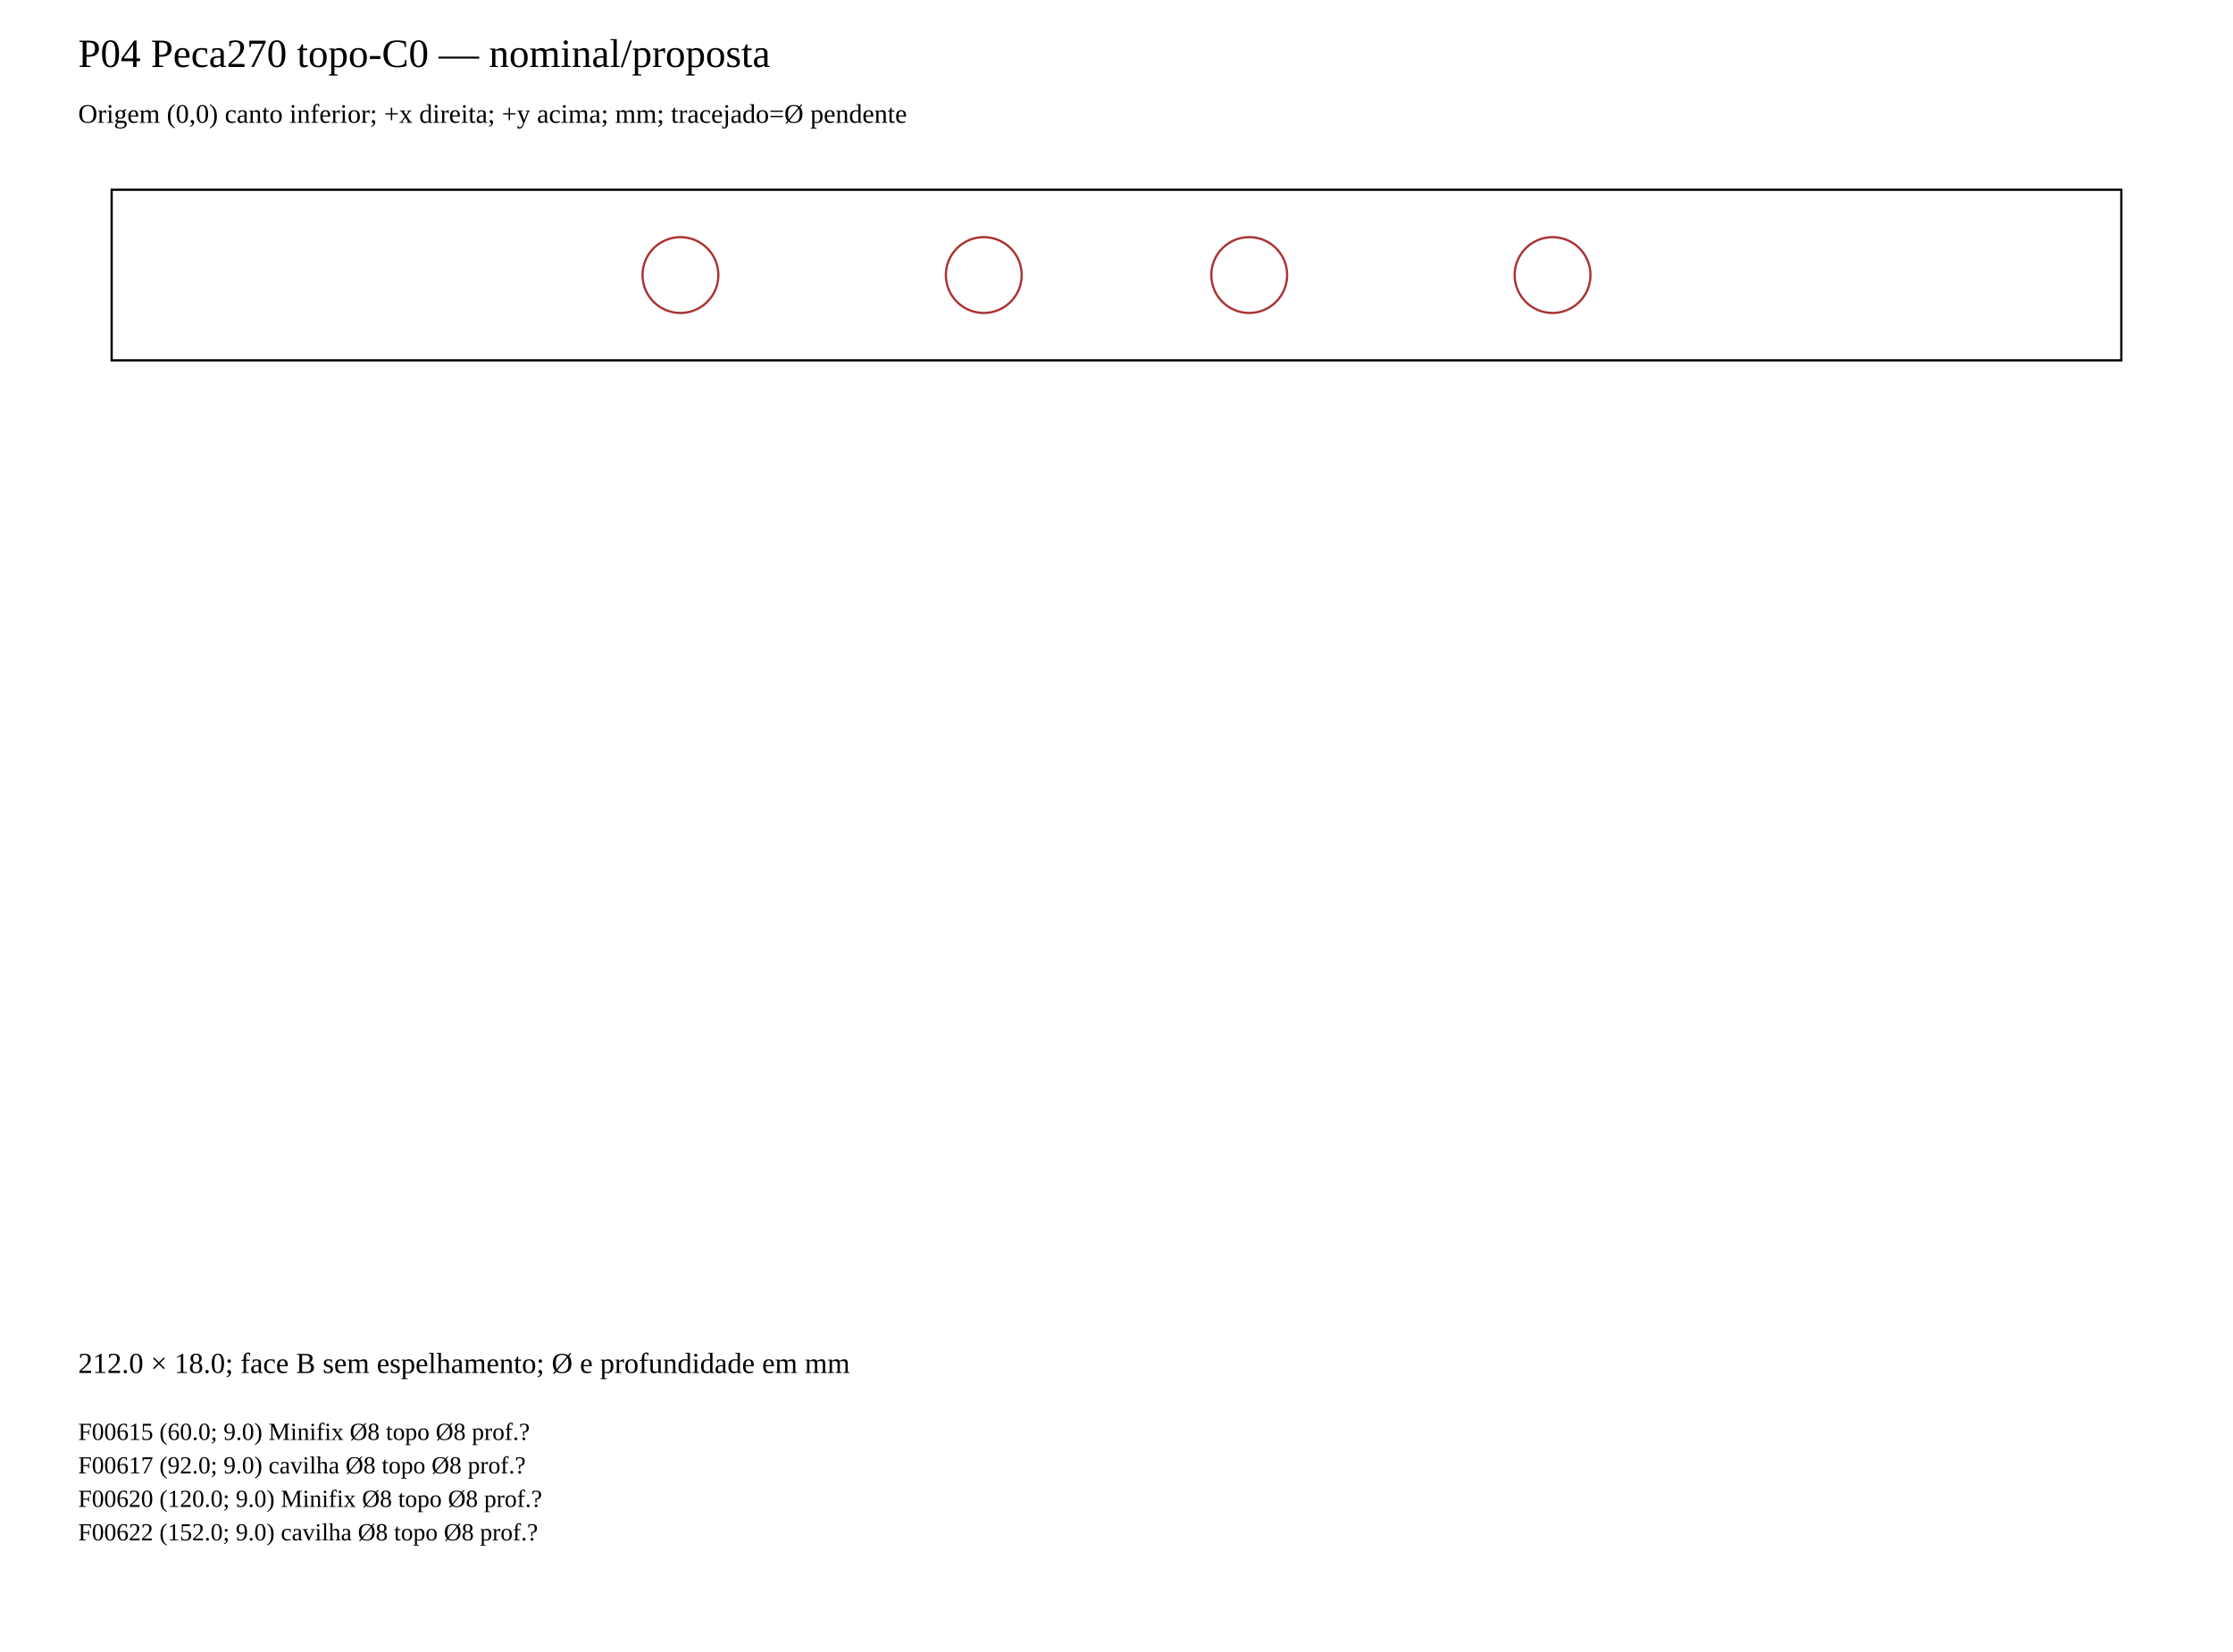
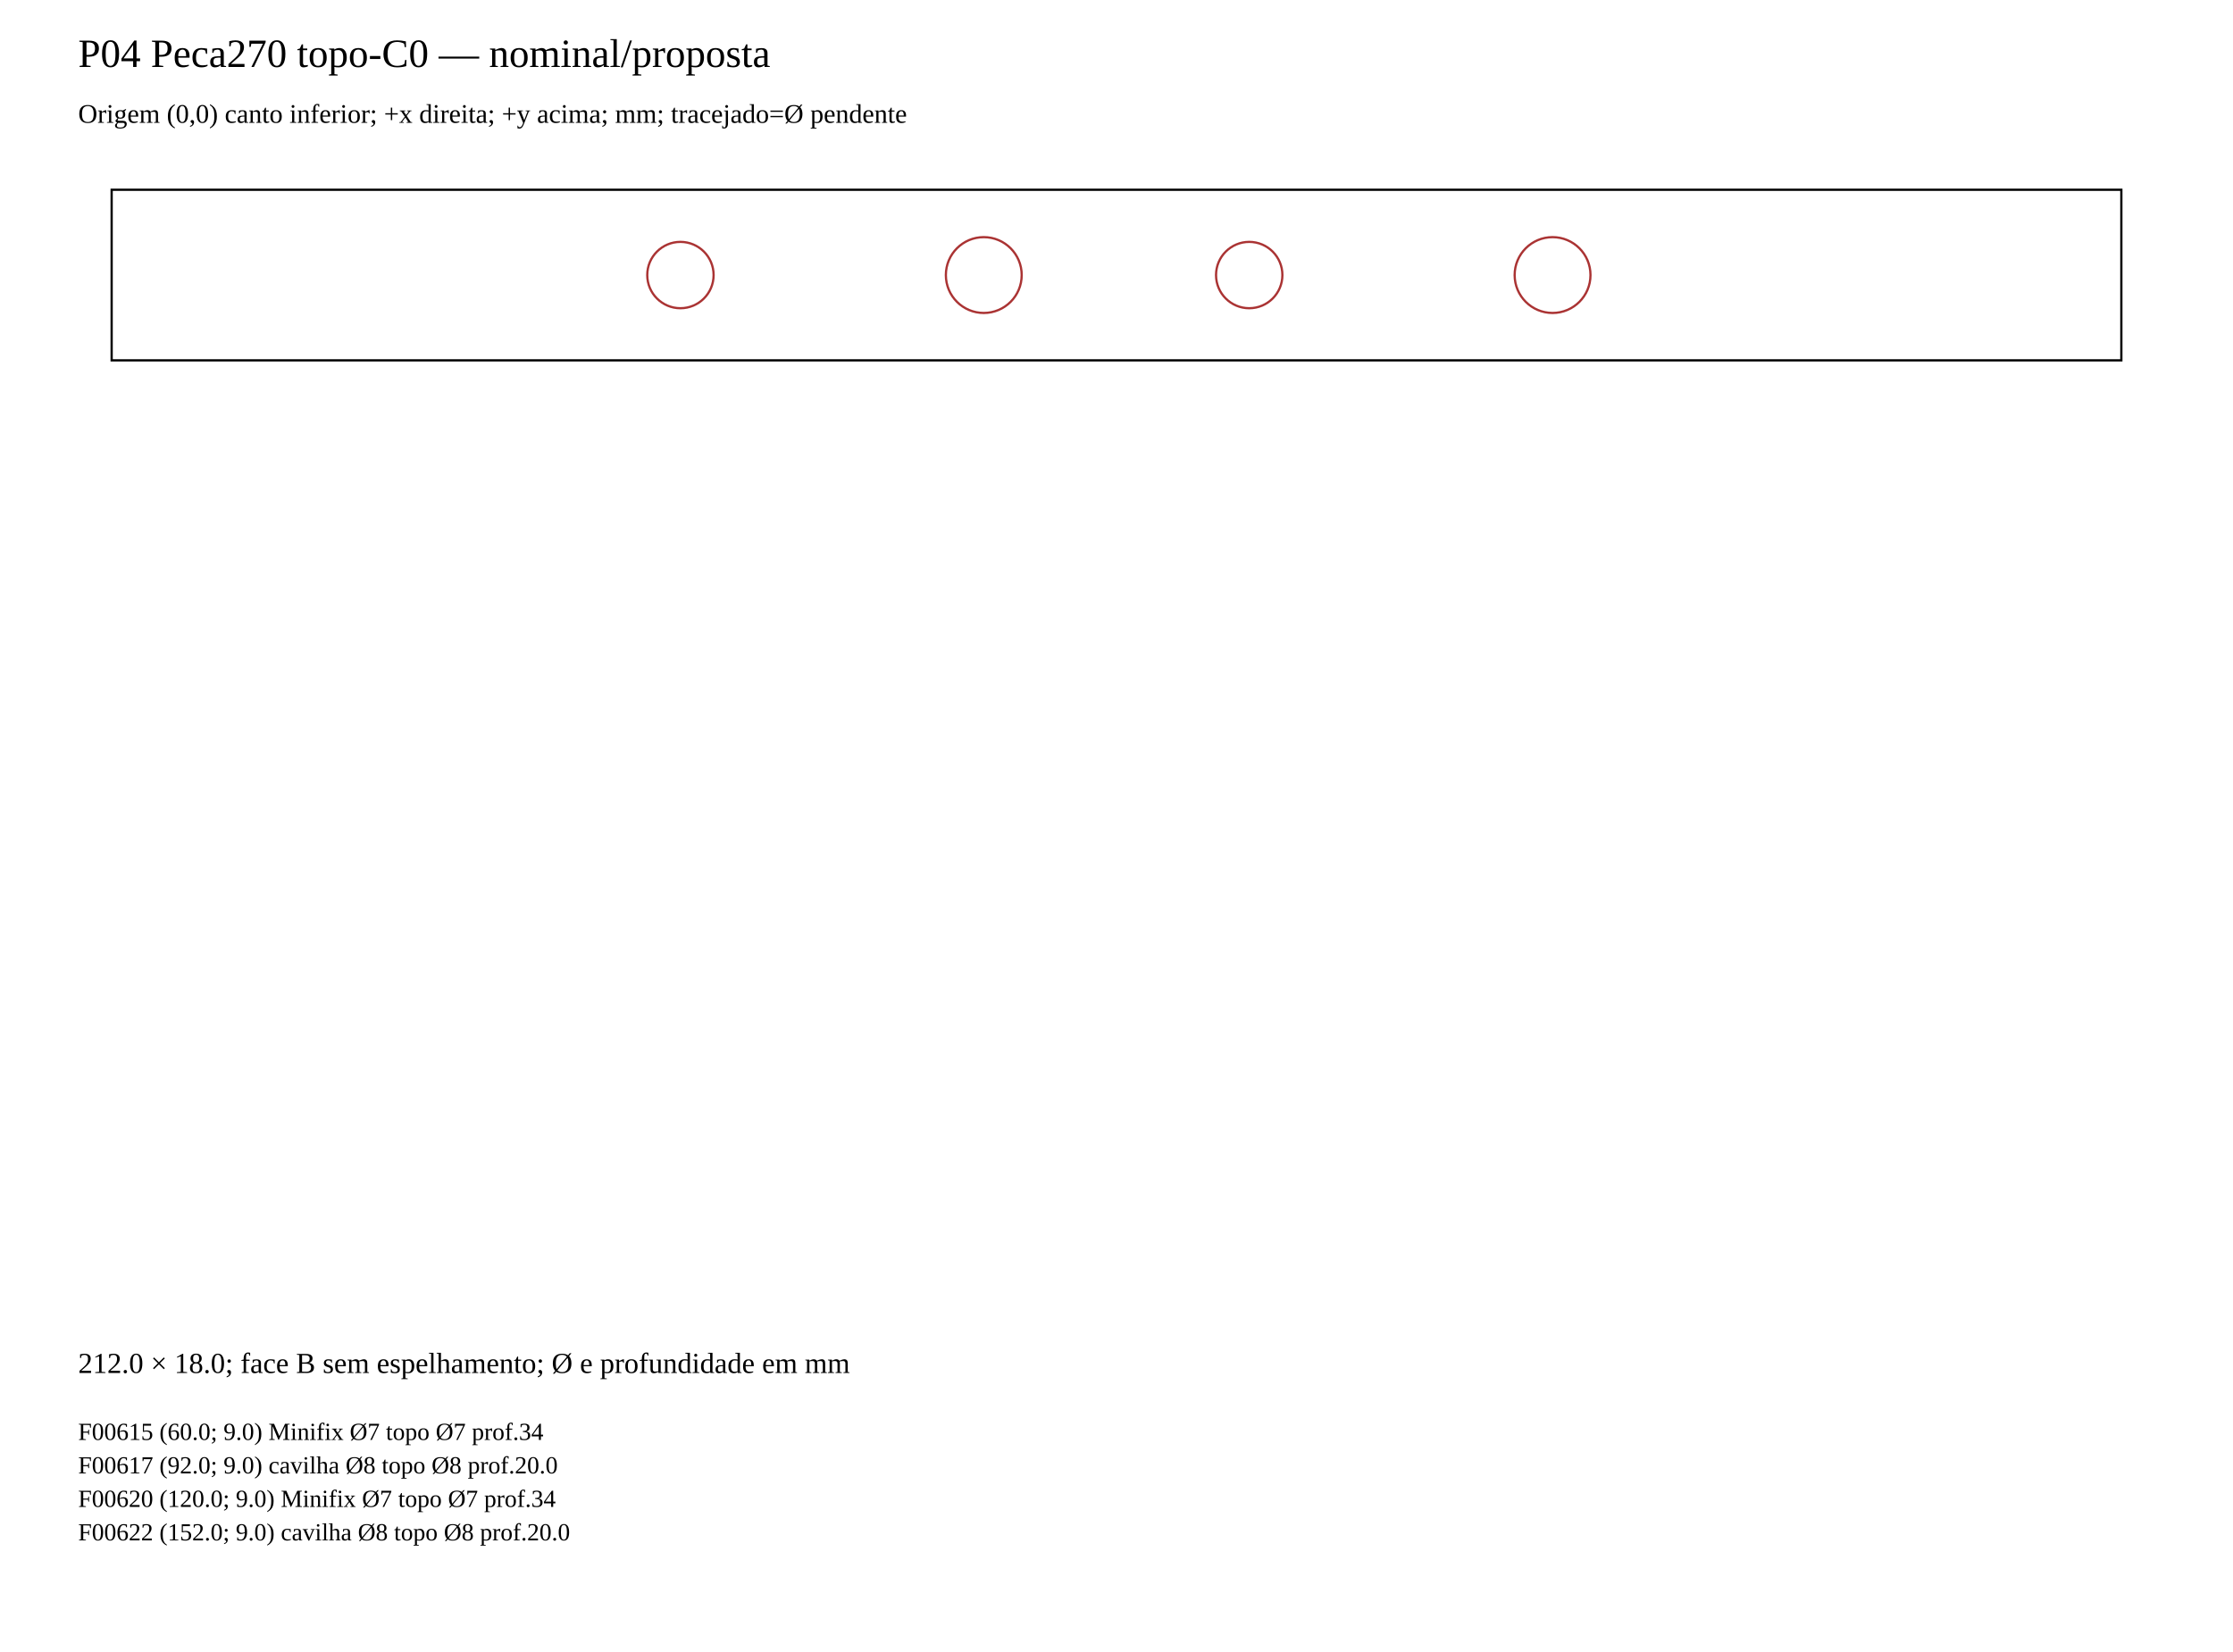
<svg xmlns="http://www.w3.org/2000/svg" viewBox="0 0 1000 740">
  <rect width="1000" height="740" fill="white" />
  <text x="35" y="30" font-size="18">P04 Peca270 topo-C0 — nominal/proposta</text>
  <text x="35" y="55" font-size="12">Origem (0,0) canto inferior; +x direita; +y acima; mm; tracejado=Ø pendente</text>
  <g transform="translate(50,161.4151) scale(4.245283,-4.245283)">
    <rect width="212.0" height="18.0" fill="white" stroke="black" stroke-width="0.236" />
-     <circle cx="60.0" cy="9.0" r="4.0" fill="none" stroke="#a33" stroke-width="0.236" />
+     <circle cx="60.0" cy="9.0" r="3.5" fill="none" stroke="#a33" stroke-width="0.236" />
    <circle cx="92.0" cy="9.0" r="4.0" fill="none" stroke="#a33" stroke-width="0.236" />
-     <circle cx="120.0" cy="9.0" r="4.0" fill="none" stroke="#a33" stroke-width="0.236" />
+     <circle cx="120.0" cy="9.0" r="3.5" fill="none" stroke="#a33" stroke-width="0.236" />
    <circle cx="152.0" cy="9.0" r="4.0" fill="none" stroke="#a33" stroke-width="0.236" />
  </g>
  <text x="35" y="615" font-size="13">212.0 × 18.0; face B sem espelhamento; Ø e profundidade em mm</text>
-   <text x="35" y="645" font-size="11">F00615  (60.0; 9.0)  Minifix Ø8 topo  Ø8  prof.?</text>
-   <text x="35" y="660" font-size="11">F00617  (92.0; 9.0)  cavilha Ø8 topo  Ø8  prof.?</text>
-   <text x="35" y="675" font-size="11">F00620  (120.0; 9.0)  Minifix Ø8 topo  Ø8  prof.?</text>
-   <text x="35" y="690" font-size="11">F00622  (152.0; 9.0)  cavilha Ø8 topo  Ø8  prof.?</text>
+   <text x="35" y="645" font-size="11">F00615  (60.0; 9.0)  Minifix Ø7 topo  Ø7  prof.34</text>
+   <text x="35" y="660" font-size="11">F00617  (92.0; 9.0)  cavilha Ø8 topo  Ø8  prof.20.0</text>
+   <text x="35" y="675" font-size="11">F00620  (120.0; 9.0)  Minifix Ø7 topo  Ø7  prof.34</text>
+   <text x="35" y="690" font-size="11">F00622  (152.0; 9.0)  cavilha Ø8 topo  Ø8  prof.20.0</text>
</svg>
